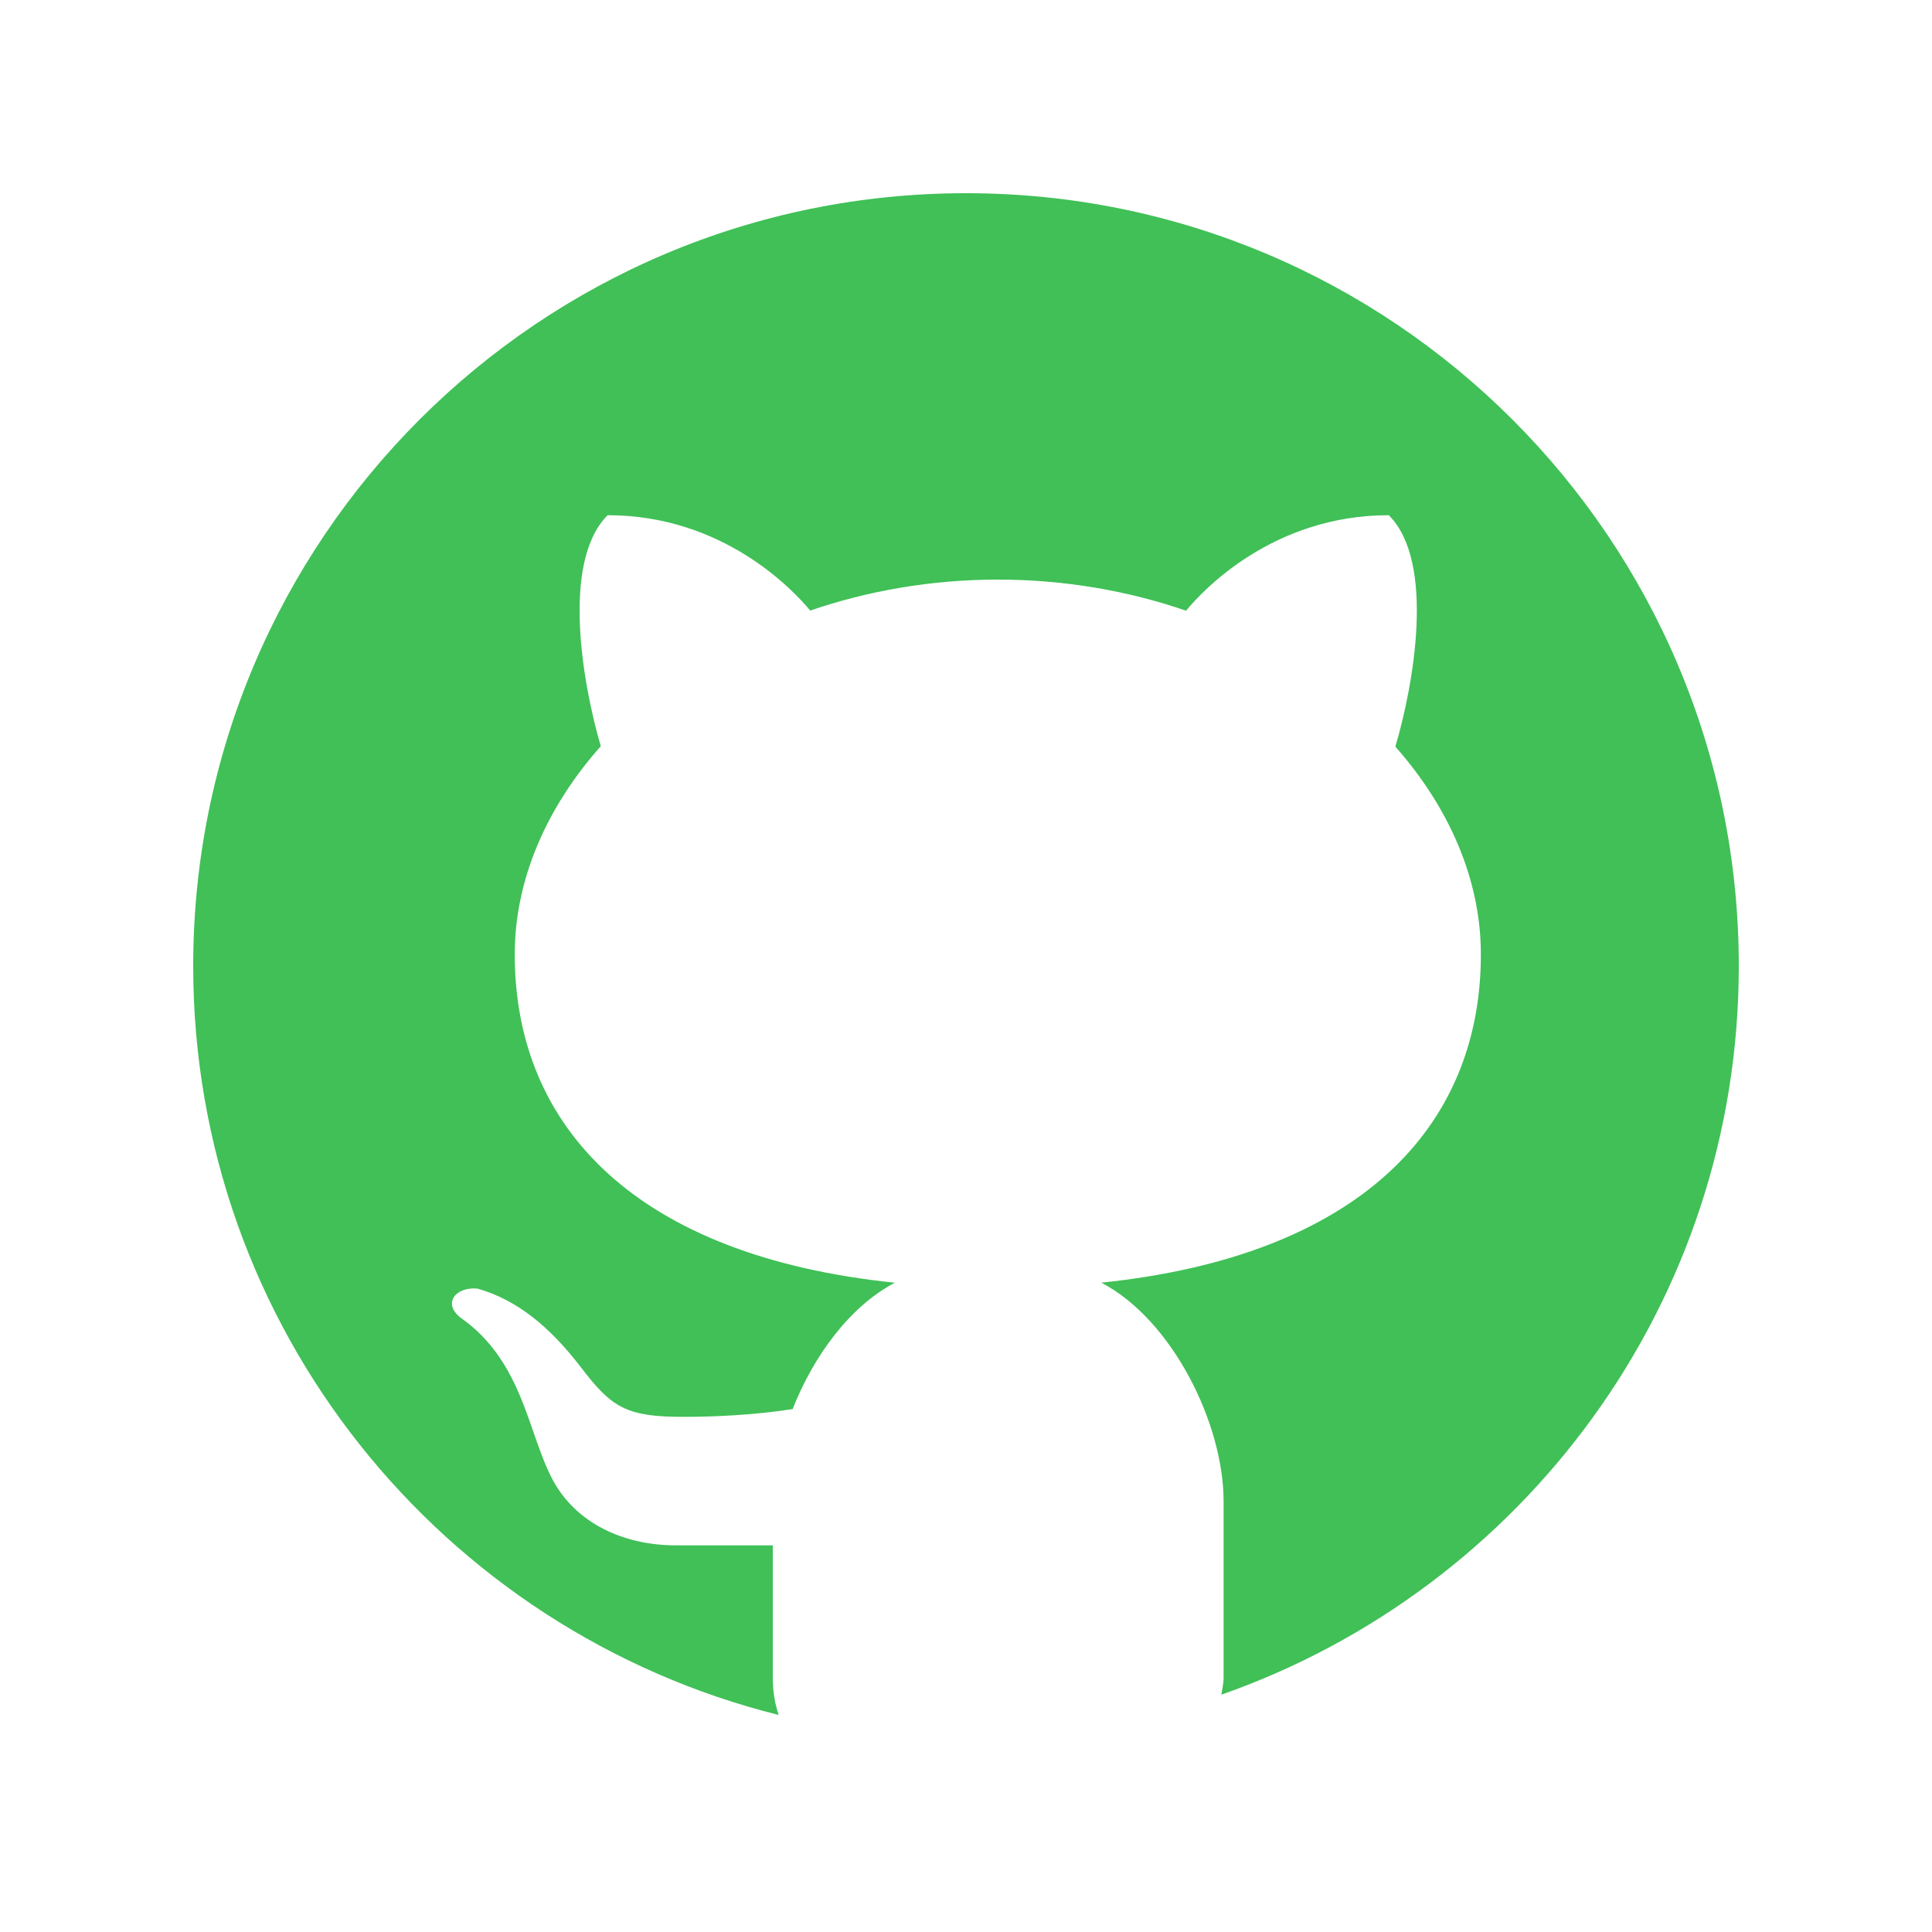
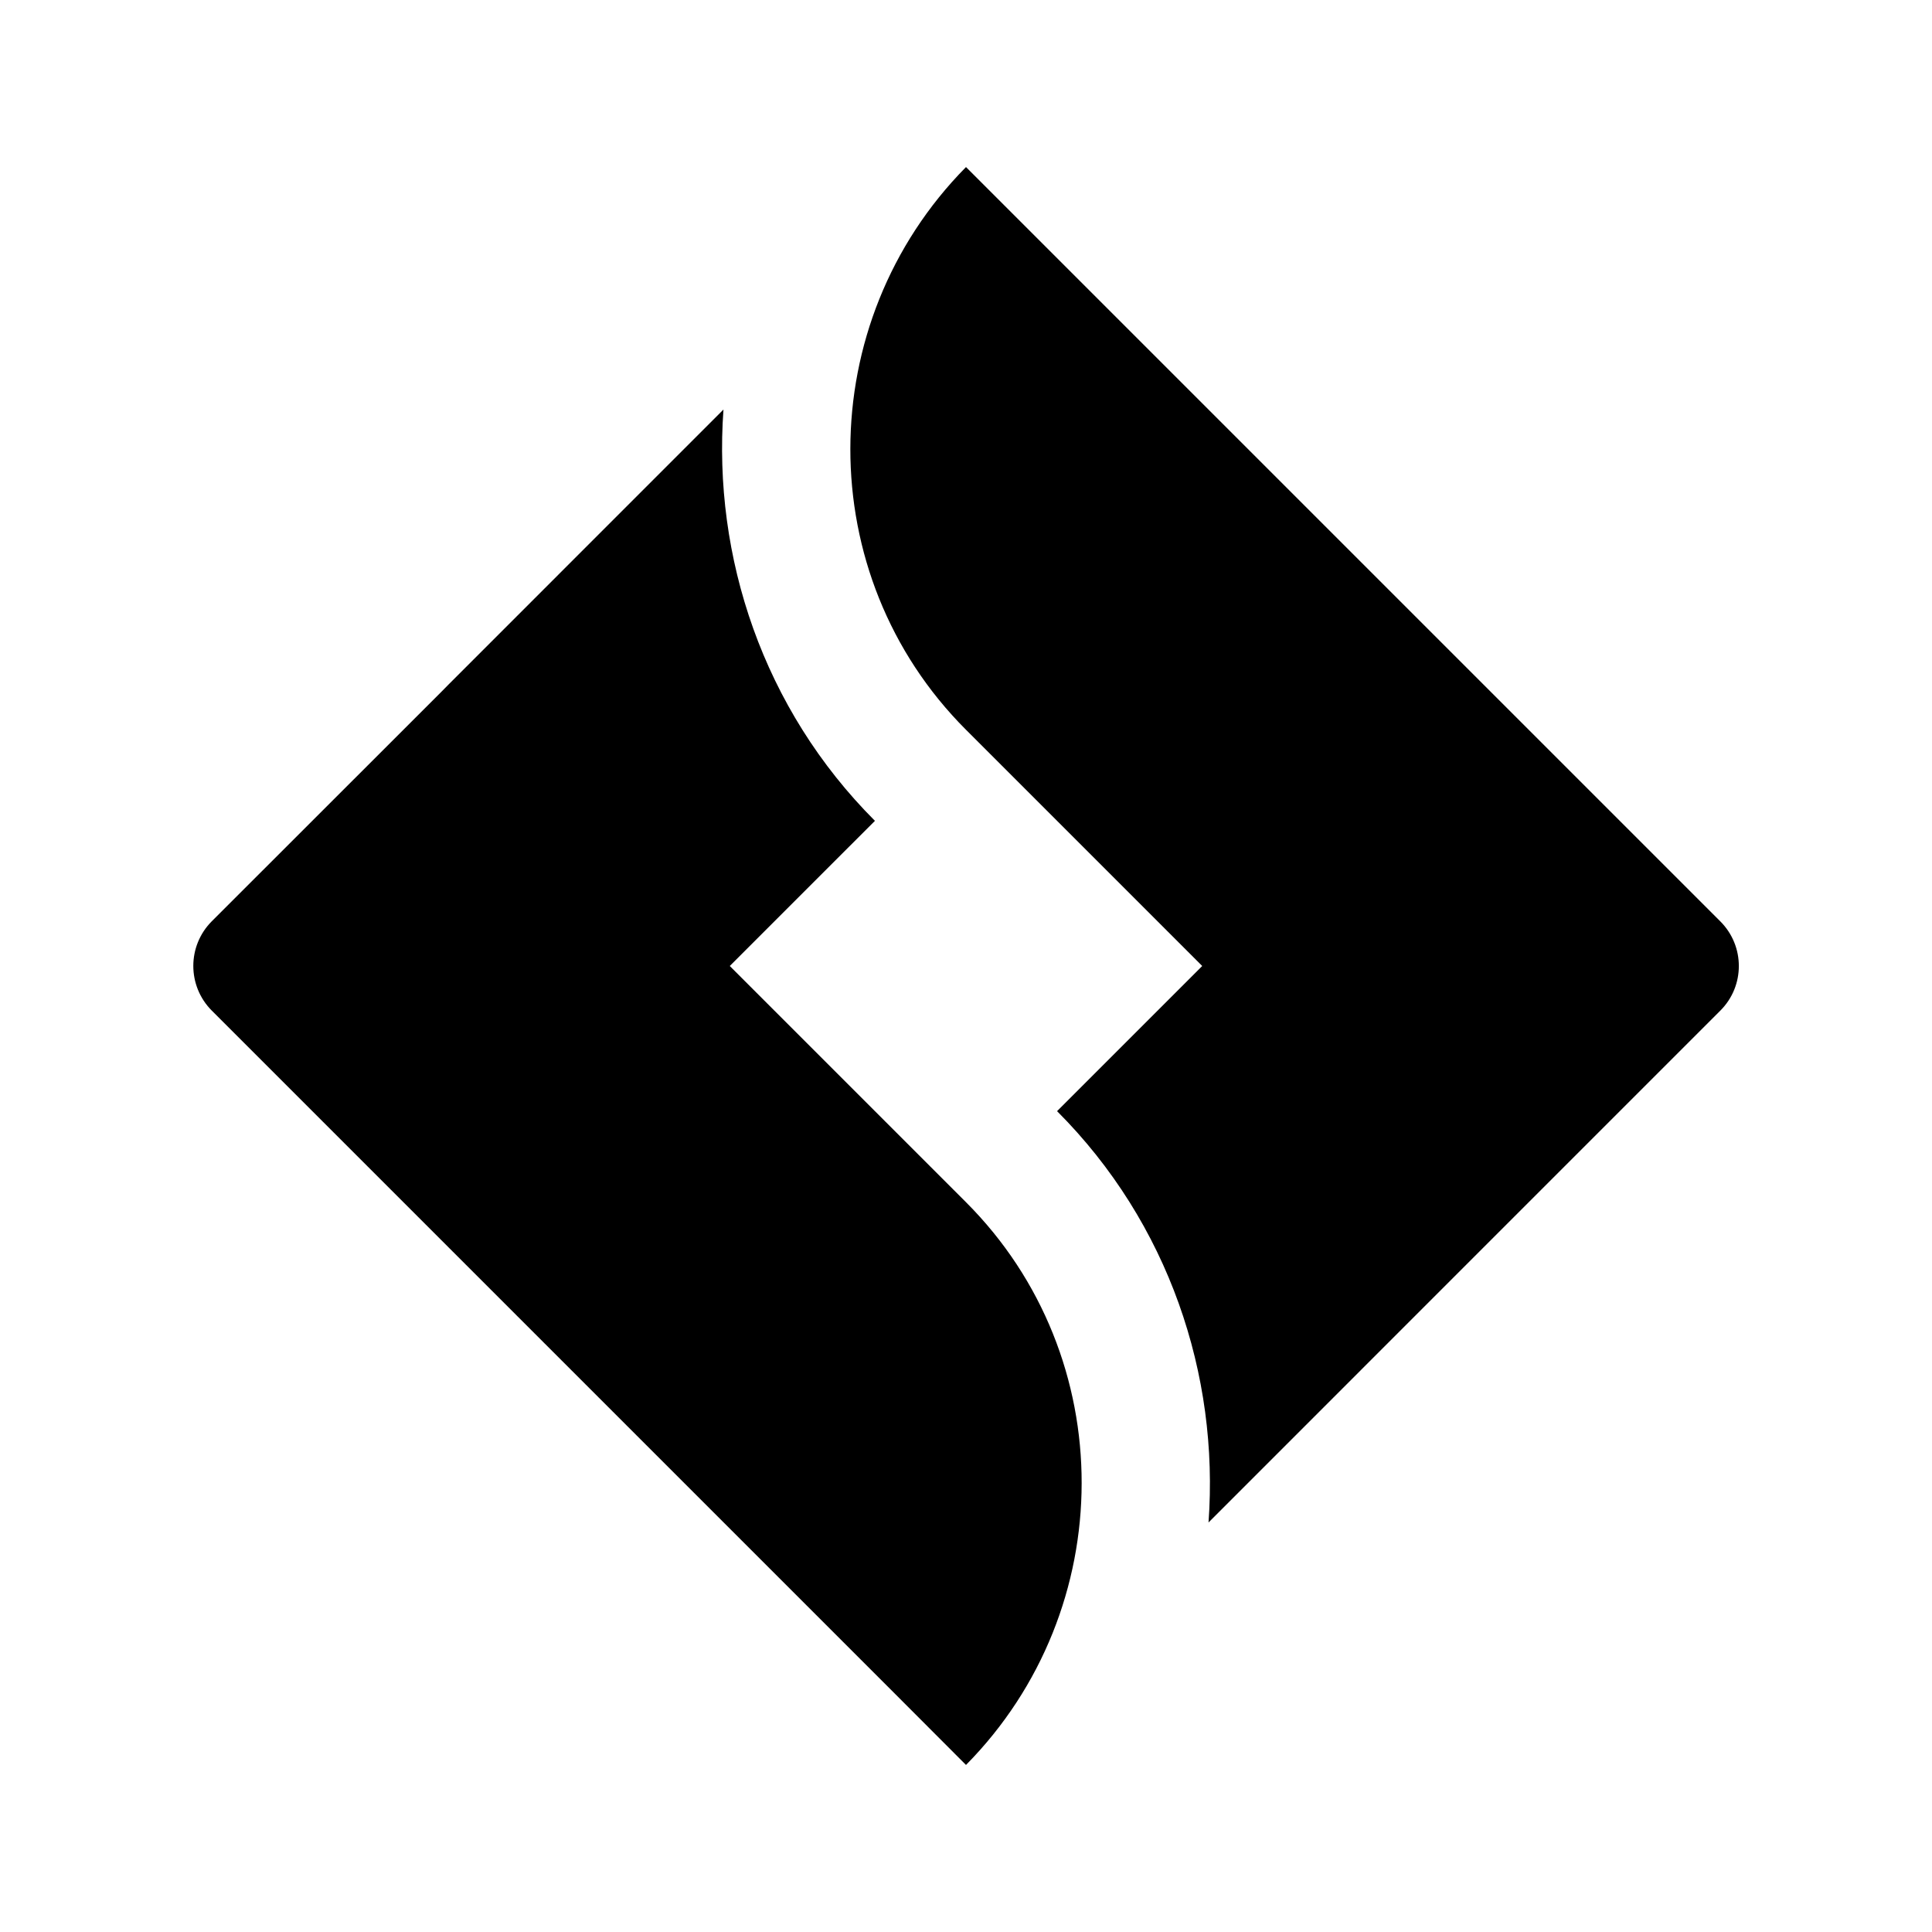
- <svg xmlns="http://www.w3.org/2000/svg" fill="#40C057" viewBox="0 0 30 30" width="30px" height="30px">
-   <path d="M15,3C8.373,3,3,8.373,3,15c0,5.623,3.872,10.328,9.092,11.63C12.036,26.468,12,26.28,12,26.047v-2.051 c-0.487,0-1.303,0-1.508,0c-0.821,0-1.551-0.353-1.905-1.009c-0.393-0.729-0.461-1.844-1.435-2.526 c-0.289-0.227-0.069-0.486,0.264-0.451c0.615,0.174,1.125,0.596,1.605,1.222c0.478,0.627,0.703,0.769,1.596,0.769 c0.433,0,1.081-0.025,1.691-0.121c0.328-0.833,0.895-1.6,1.588-1.962c-3.996-0.411-5.903-2.399-5.903-5.098 c0-1.162,0.495-2.286,1.336-3.233C9.053,10.647,8.706,8.73,9.435,8c1.798,0,2.885,1.166,3.146,1.481C13.477,9.174,14.461,9,15.495,9 c1.036,0,2.024,0.174,2.922,0.483C18.675,9.17,19.763,8,21.565,8c0.732,0.731,0.381,2.656,0.102,3.594 c0.836,0.945,1.328,2.066,1.328,3.226c0,2.697-1.904,4.684-5.894,5.097C18.199,20.49,19,22.1,19,23.313v2.734 c0,0.104-0.023,0.179-0.035,0.268C23.641,24.676,27,20.236,27,15C27,8.373,21.627,3,15,3z" />
+ <svg xmlns="http://www.w3.org/2000/svg" fill="#000000" viewBox="0 0 30 30" width="30px" height="30px">
+   <path d="M 15 2.594 C 12.613 5.011 12.598 8.93 15 11.332 L 18.668 15 L 16.414 17.254 C 18.151 18.992 18.932 21.351 18.766 23.641 L 23.037 19.369 L 26.713 15.693 C 27.097 15.31 27.096 14.69 26.713 14.307 L 19.369 6.963 L 15 2.594 z M 11.234 6.359 L 6.963 10.631 L 6.84 10.756 L 3.289 14.305 C 2.906 14.689 2.906 15.309 3.289 15.693 L 13.967 26.371 L 15 27.406 C 17.387 24.989 17.402 21.07 15 18.668 L 11.332 15 L 13.586 12.746 C 11.849 11.008 11.068 8.649 11.234 6.359 z" />
</svg>
